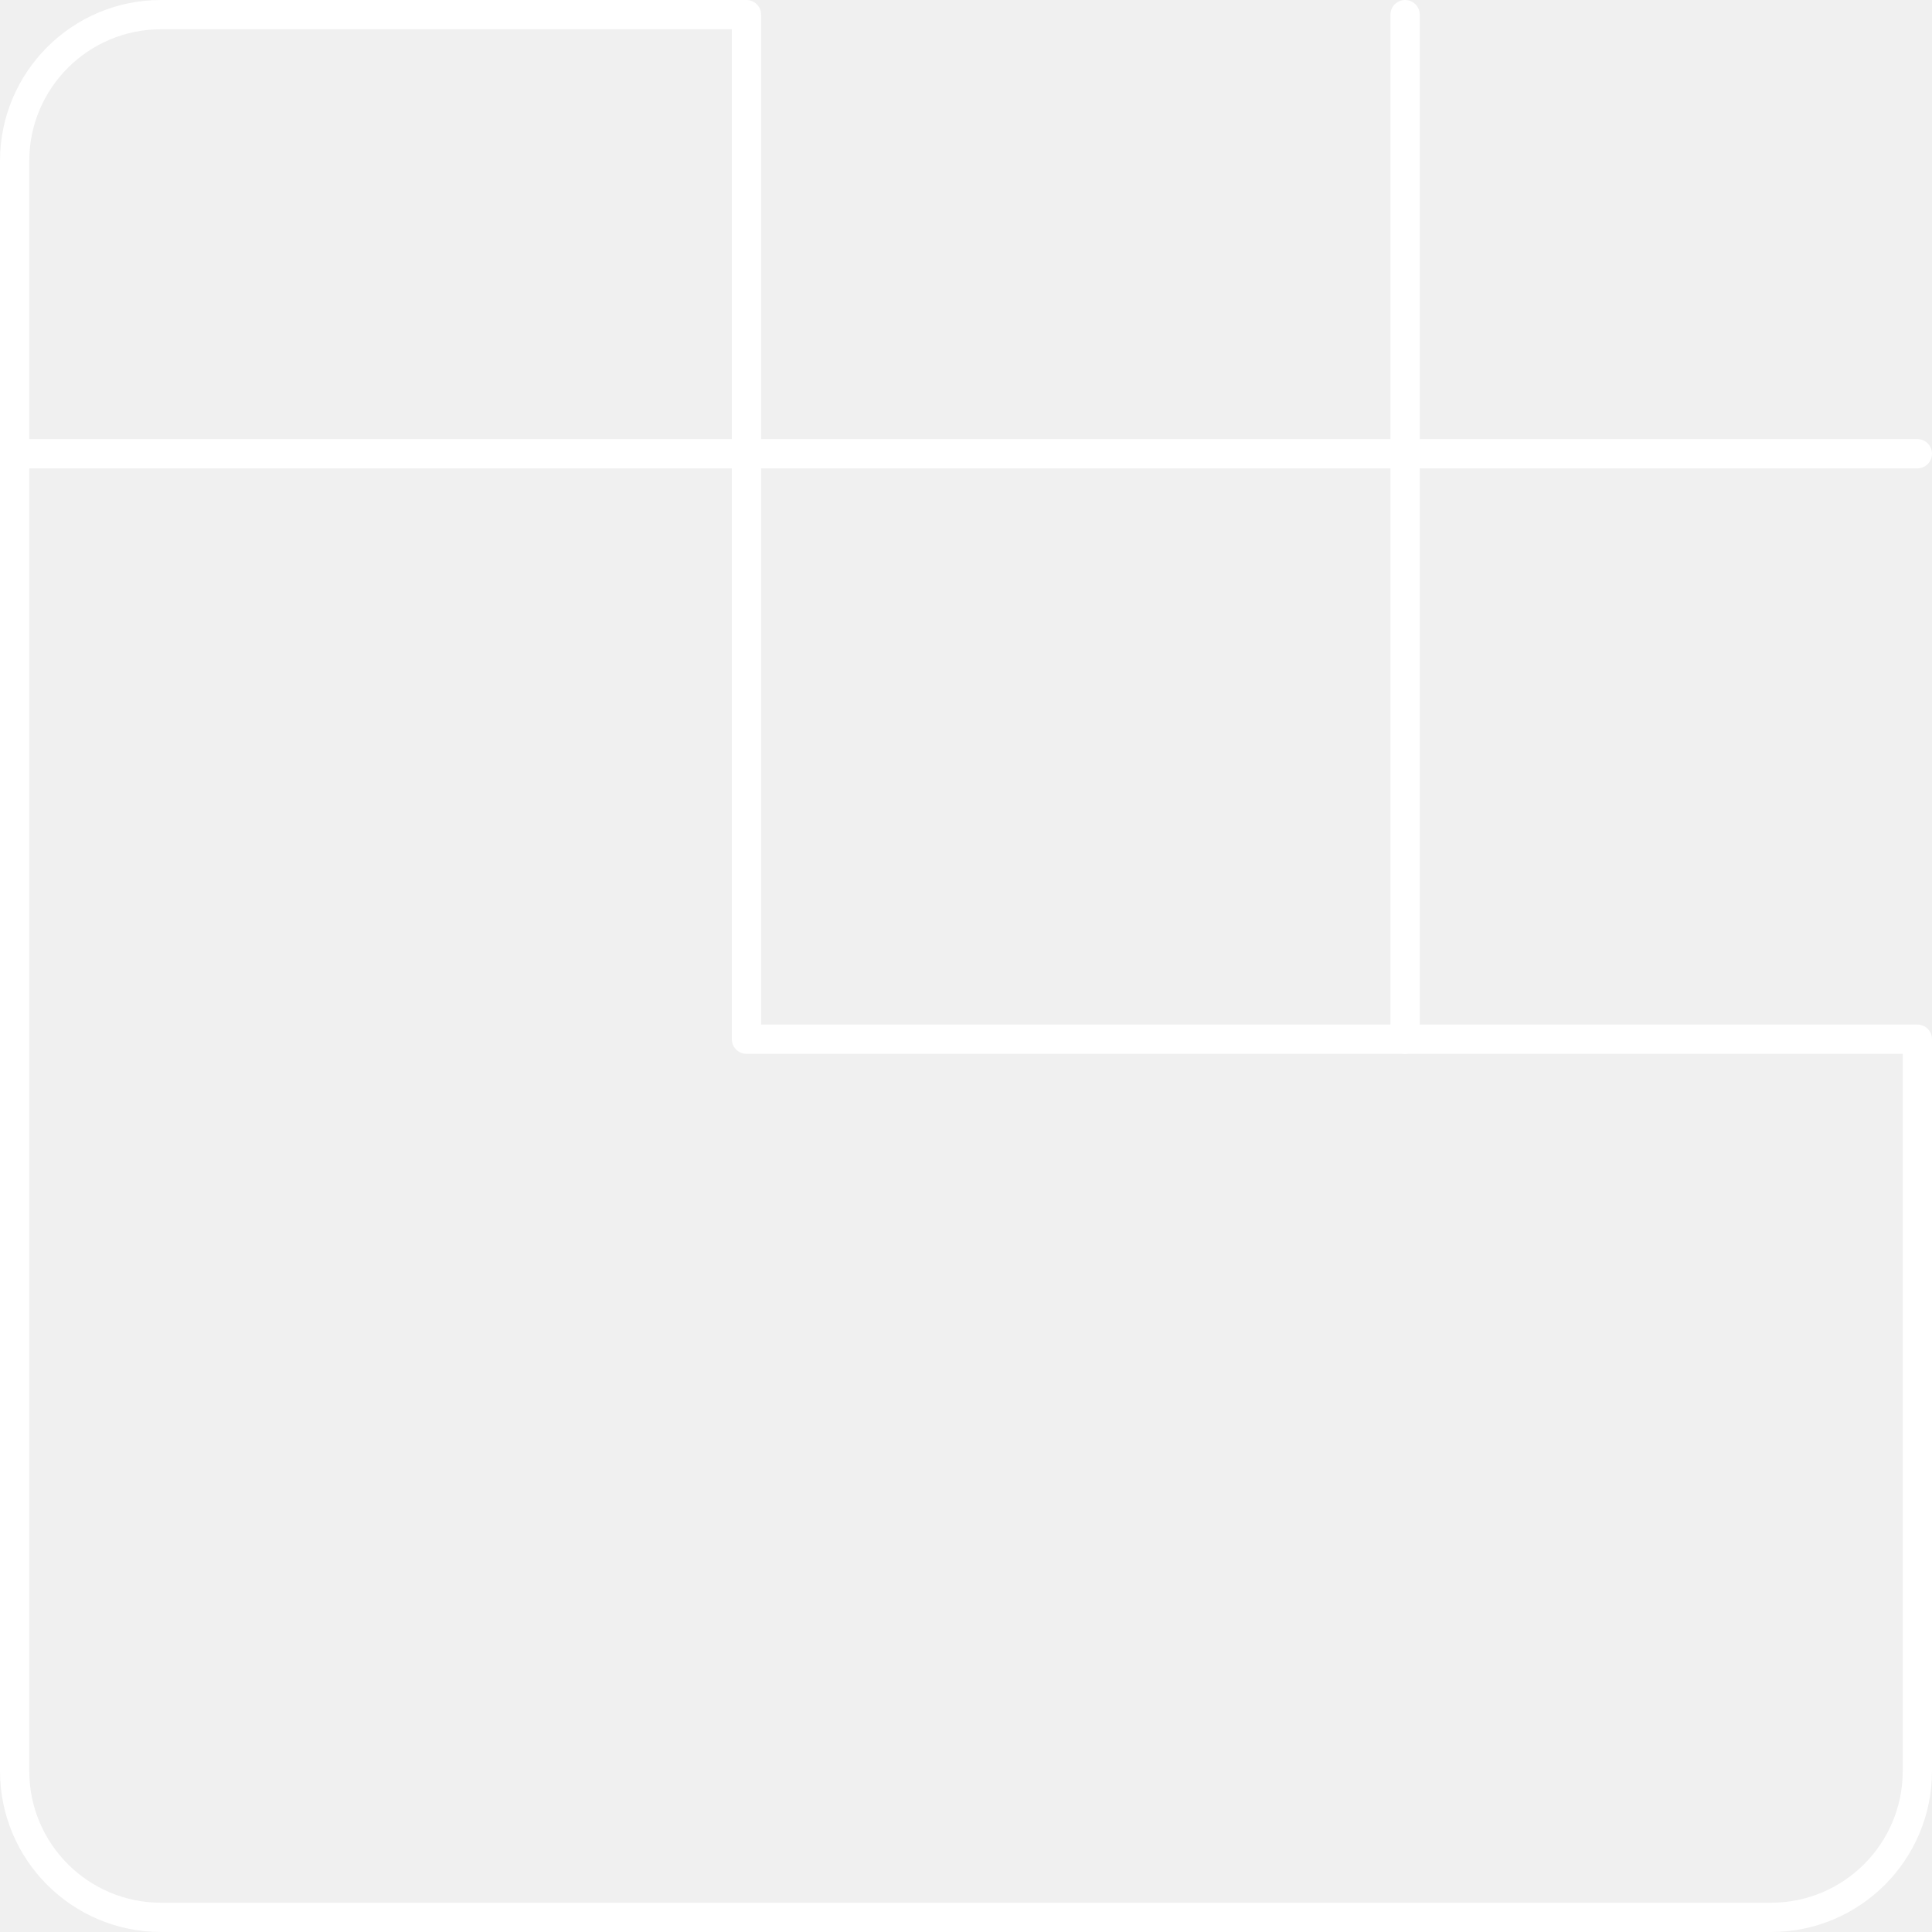
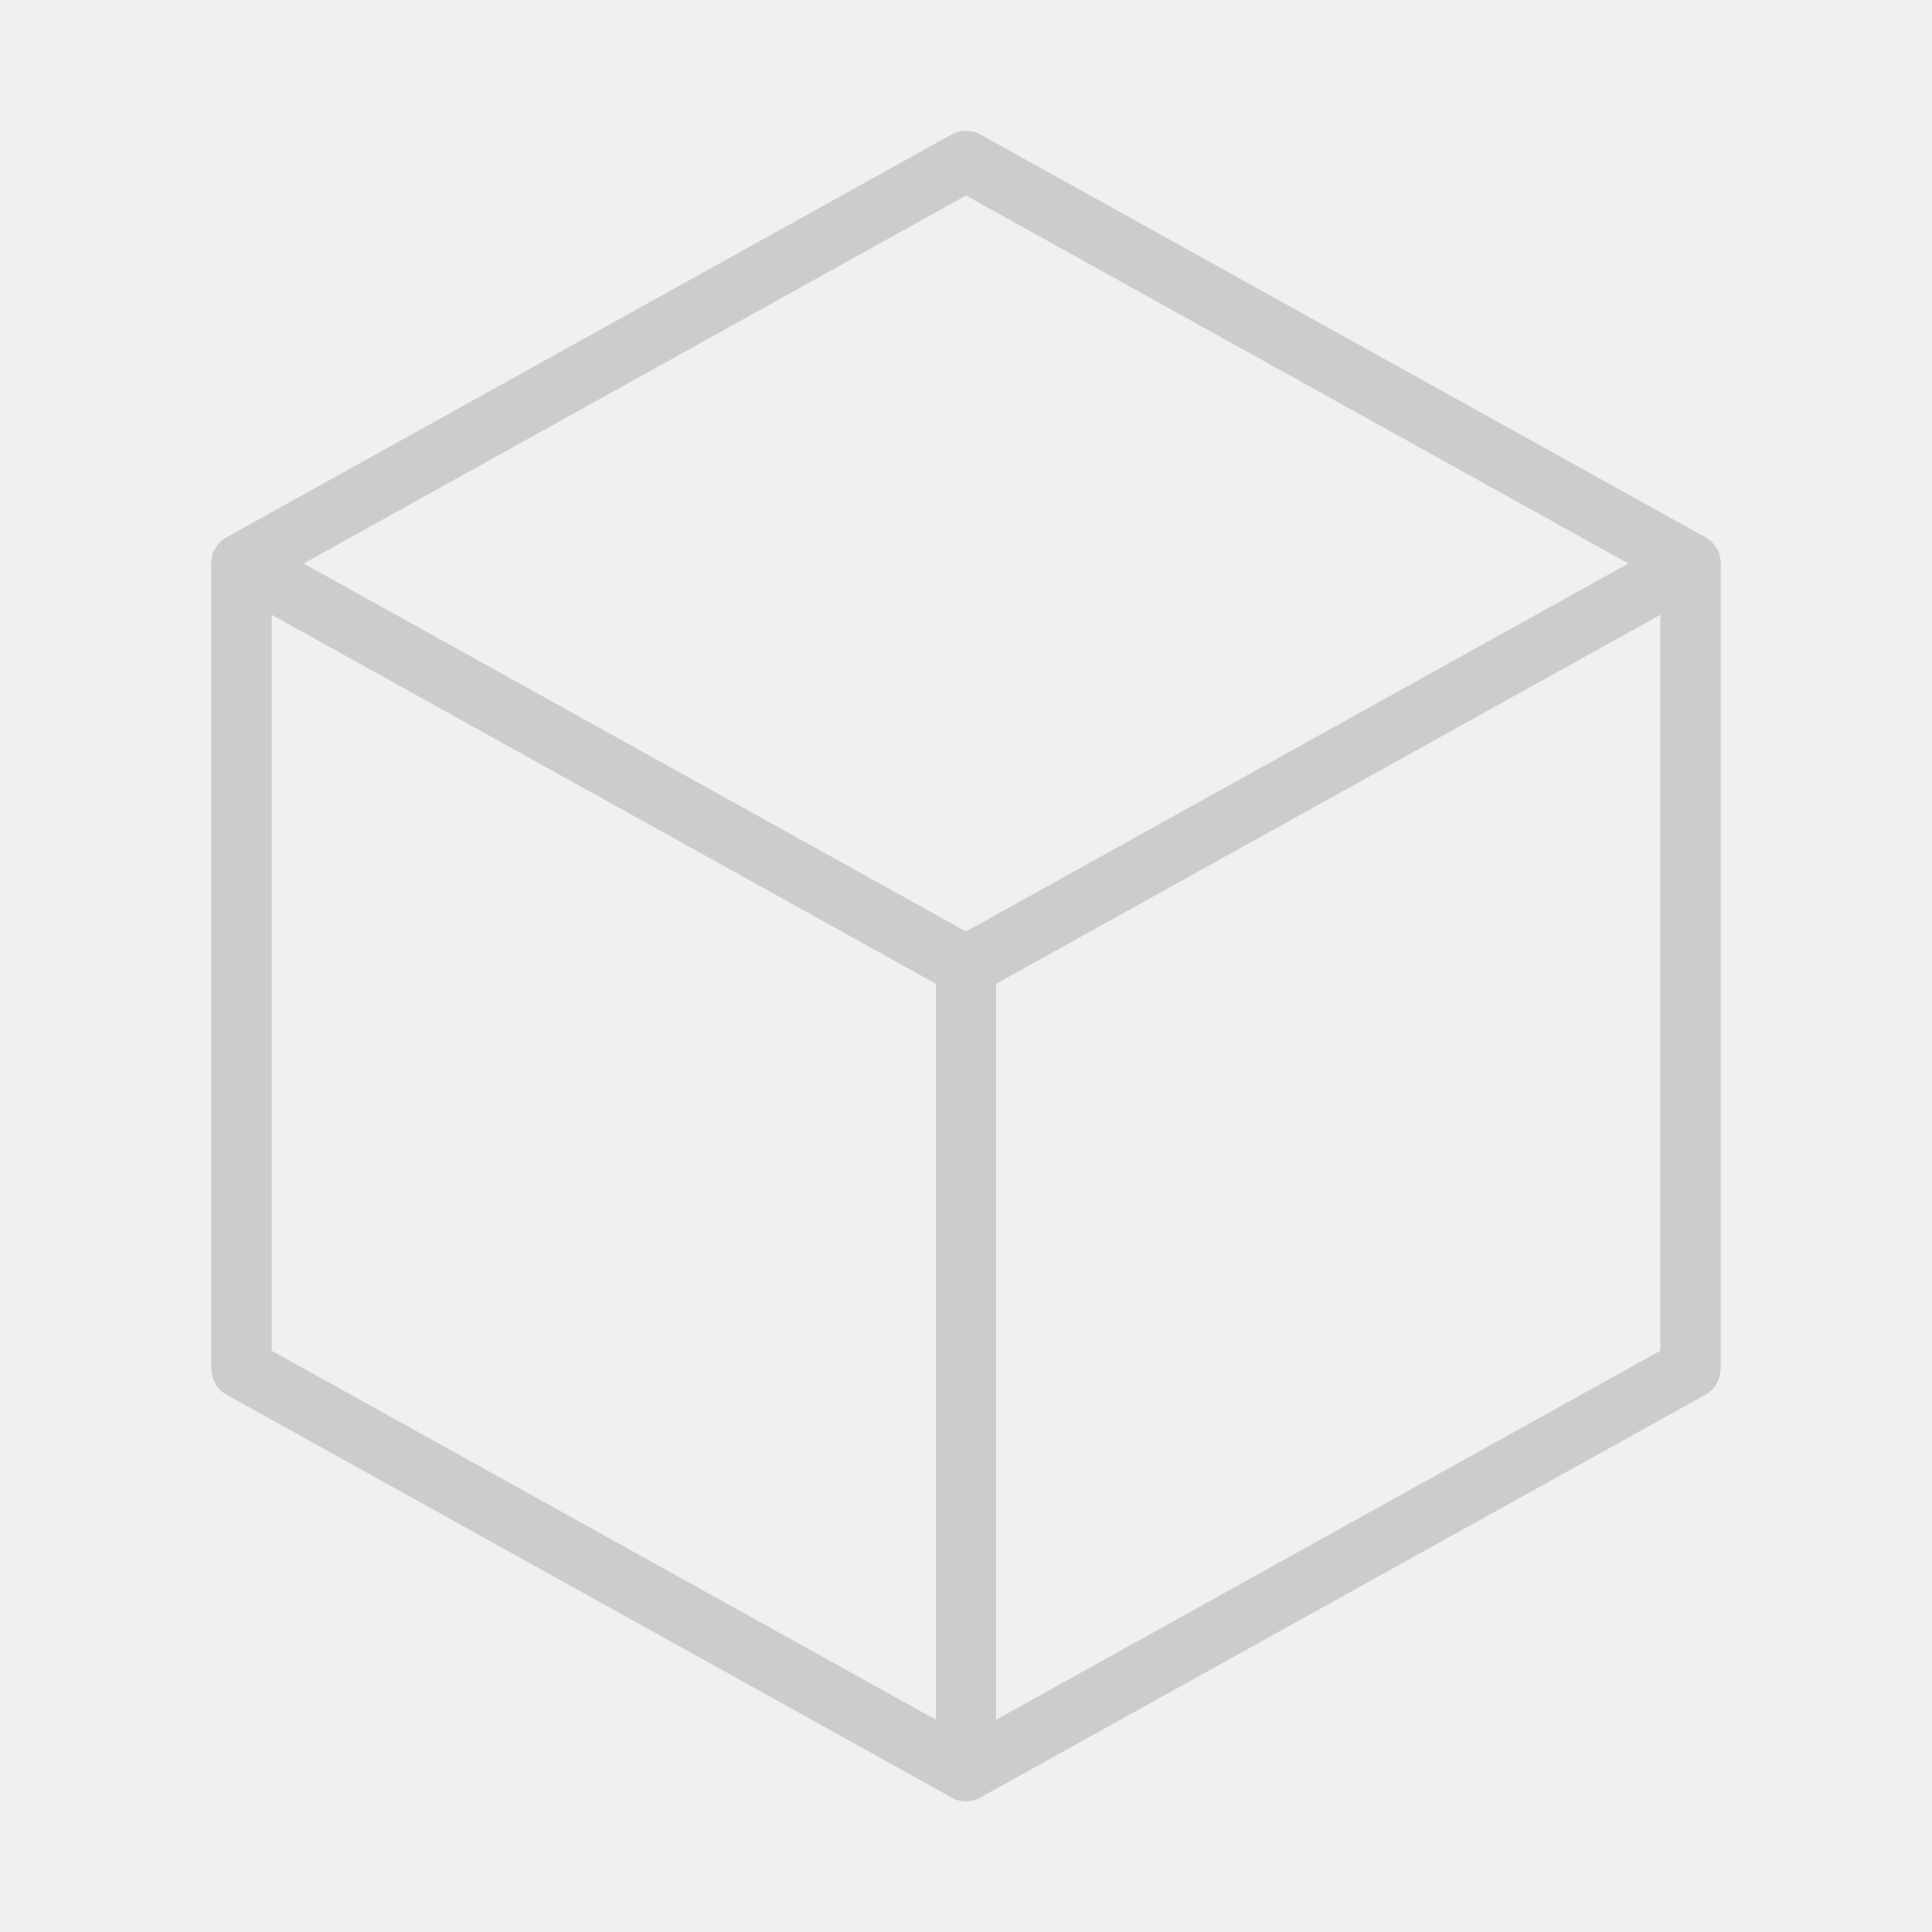
- <svg xmlns="http://www.w3.org/2000/svg" viewBox="0.4 0.4 13.2 13.2" height="48" width="48" stroke-width="0.2">
-   <g>
-     <path d="M13.5,7.5v5a1,1,0,0,1-1,1H1.5a1,1,0,0,1-1-1V1.5a1,1,0,0,1,1-1h4v7Z" fill="none" stroke="#ffffff" stroke-linecap="round" stroke-linejoin="round" />
-     <line x1="0.5" y1="3.5" x2="13.5" y2="3.5" fill="none" stroke="#ffffff" stroke-linecap="round" stroke-linejoin="round" />
-     <line x1="10" y1="7.5" x2="10" y2="0.5" fill="none" stroke="#ffffff" stroke-linecap="round" stroke-linejoin="round" />
-   </g>
+ <svg xmlns="http://www.w3.org/2000/svg" version="1.1" x="0px" y="0px" viewBox="0 0 48 48" style="enable-background:new 0 0 48 48;" xml:space="preserve">
+   <style type="text/css">
+ 	.st0{fill:none;stroke:#CCCCCC;stroke-width:1.5;stroke-linecap:round;stroke-linejoin:round;}
+ </style>
+   <polygon class="st0" points="24,4 6,14 6,34 24,44 42,34 42,14" />
+   <line class="st0" x1="24" y1="24" x2="24" y2="44" />
+   <line class="st0" x1="6" y1="14" x2="24" y2="24" />
+   <line class="st0" x1="42" y1="14" x2="24" y2="24" />
</svg>
